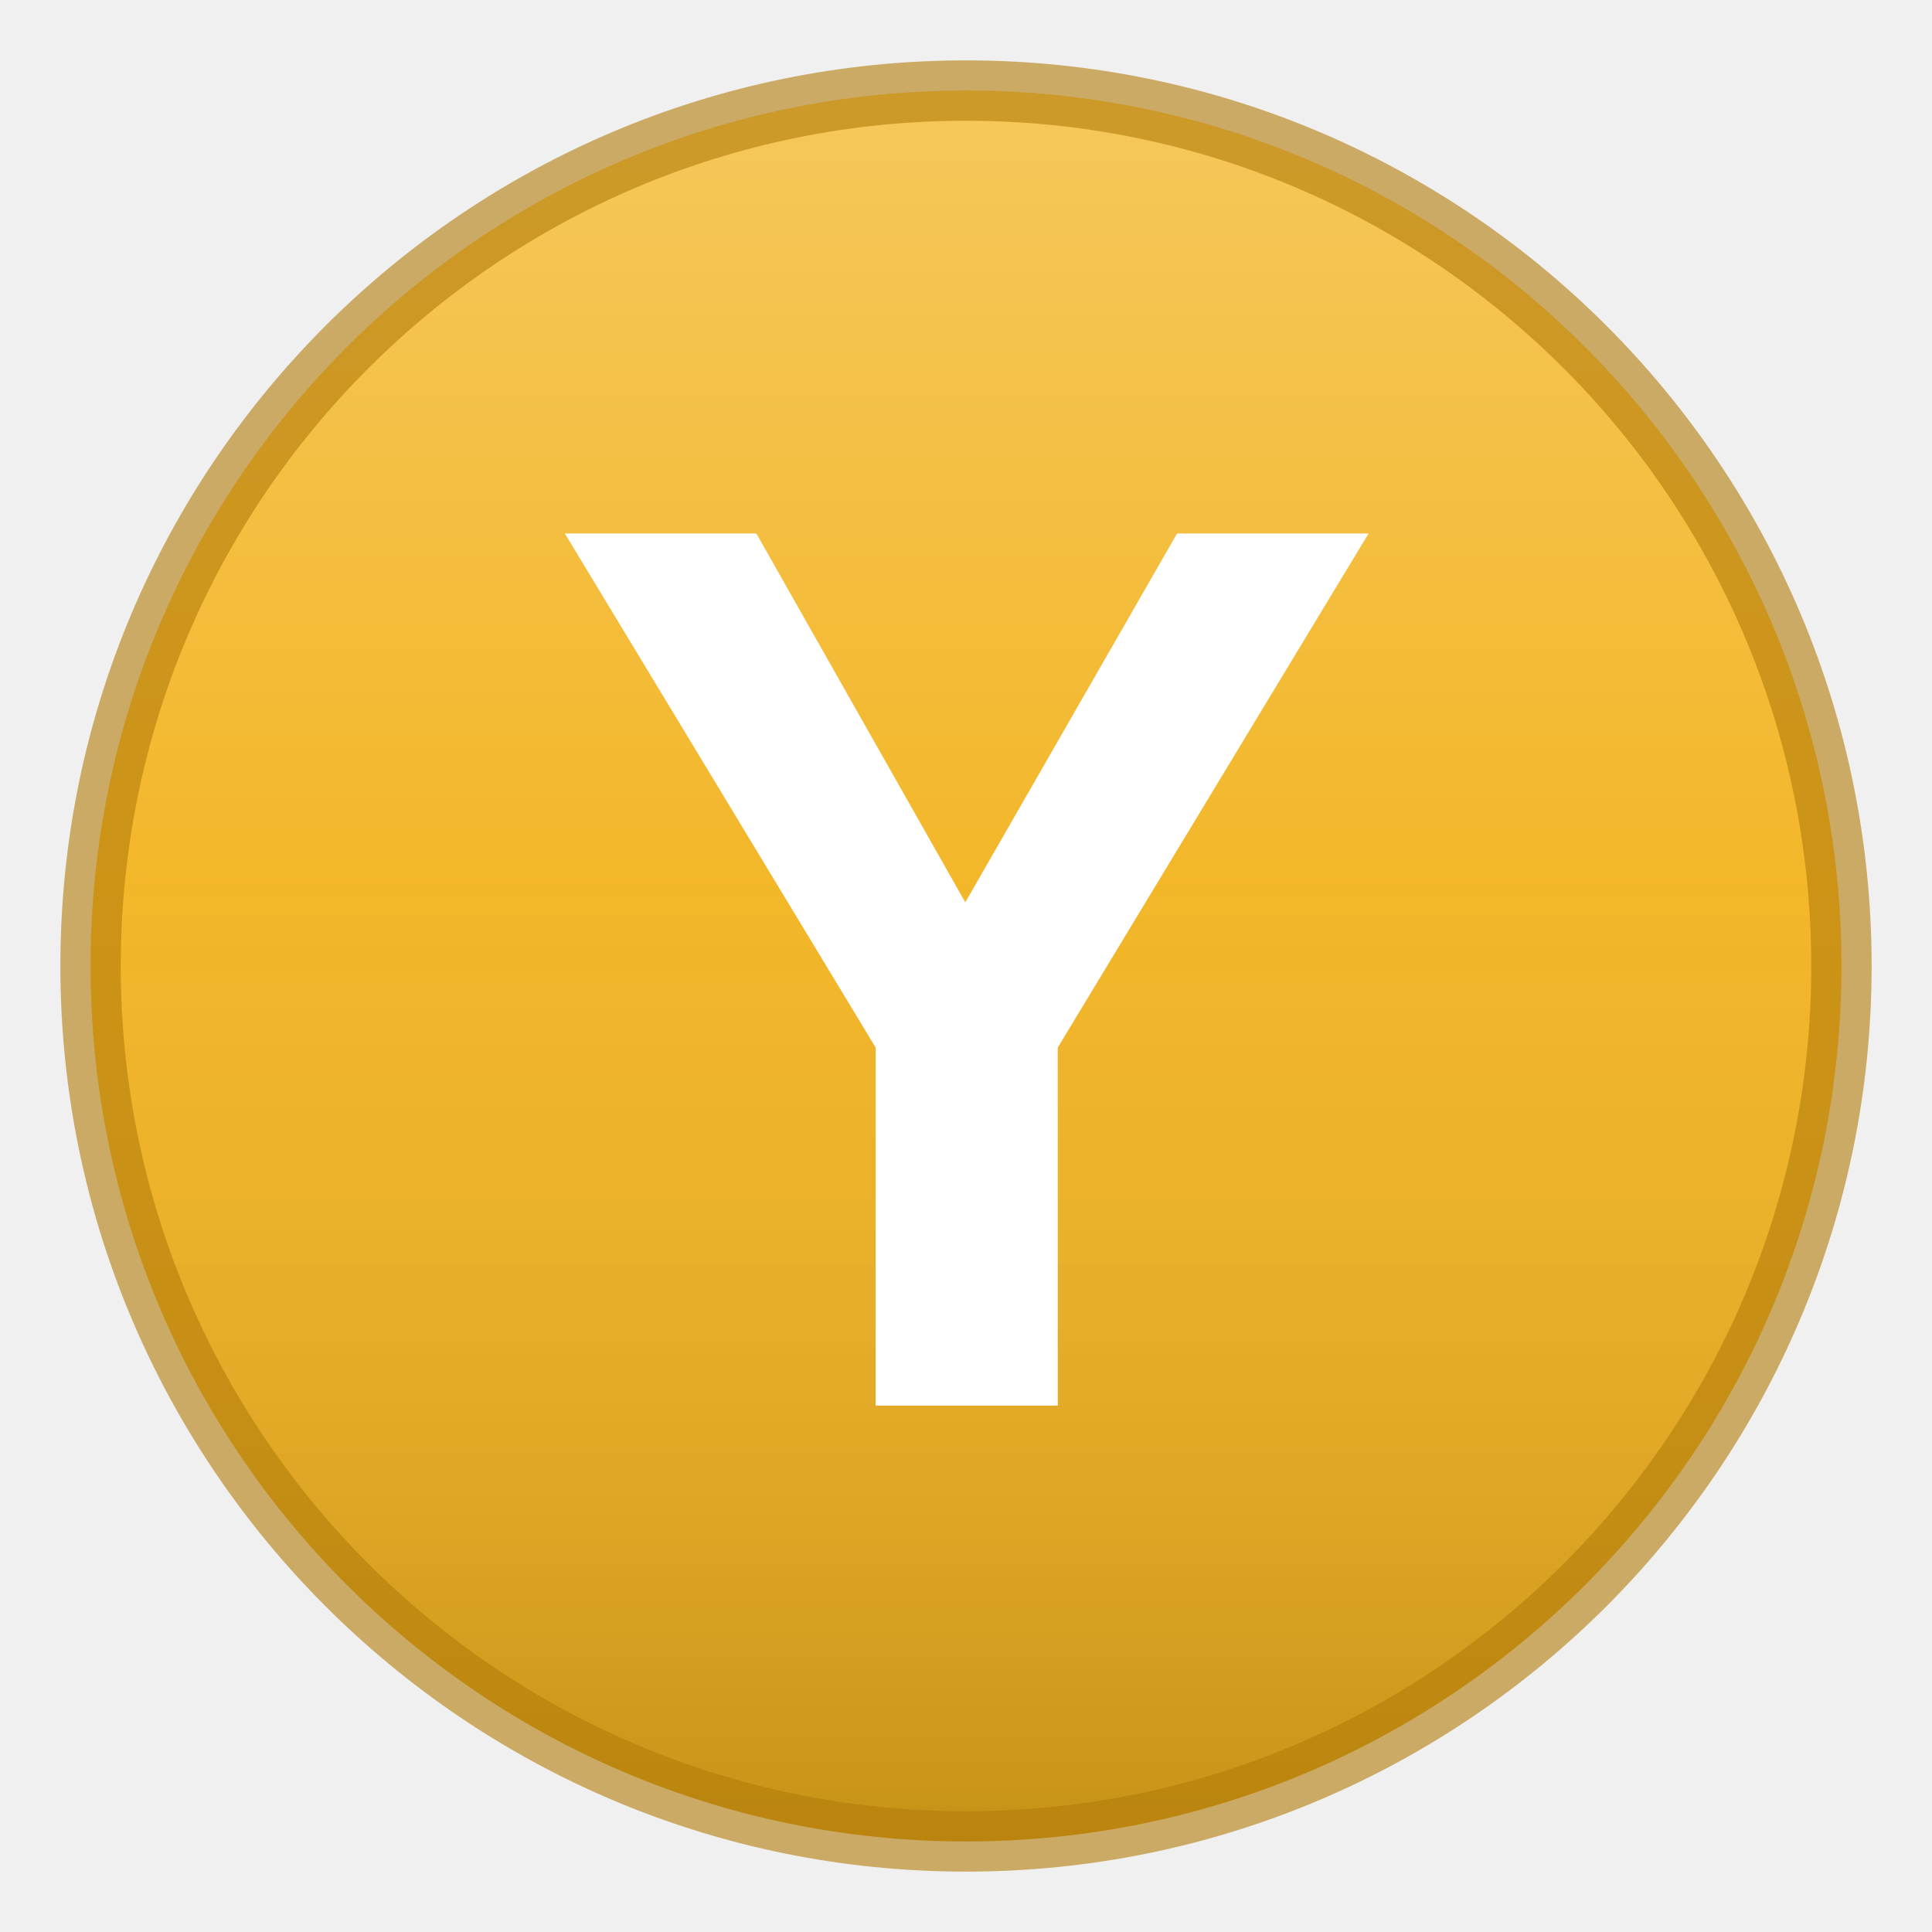
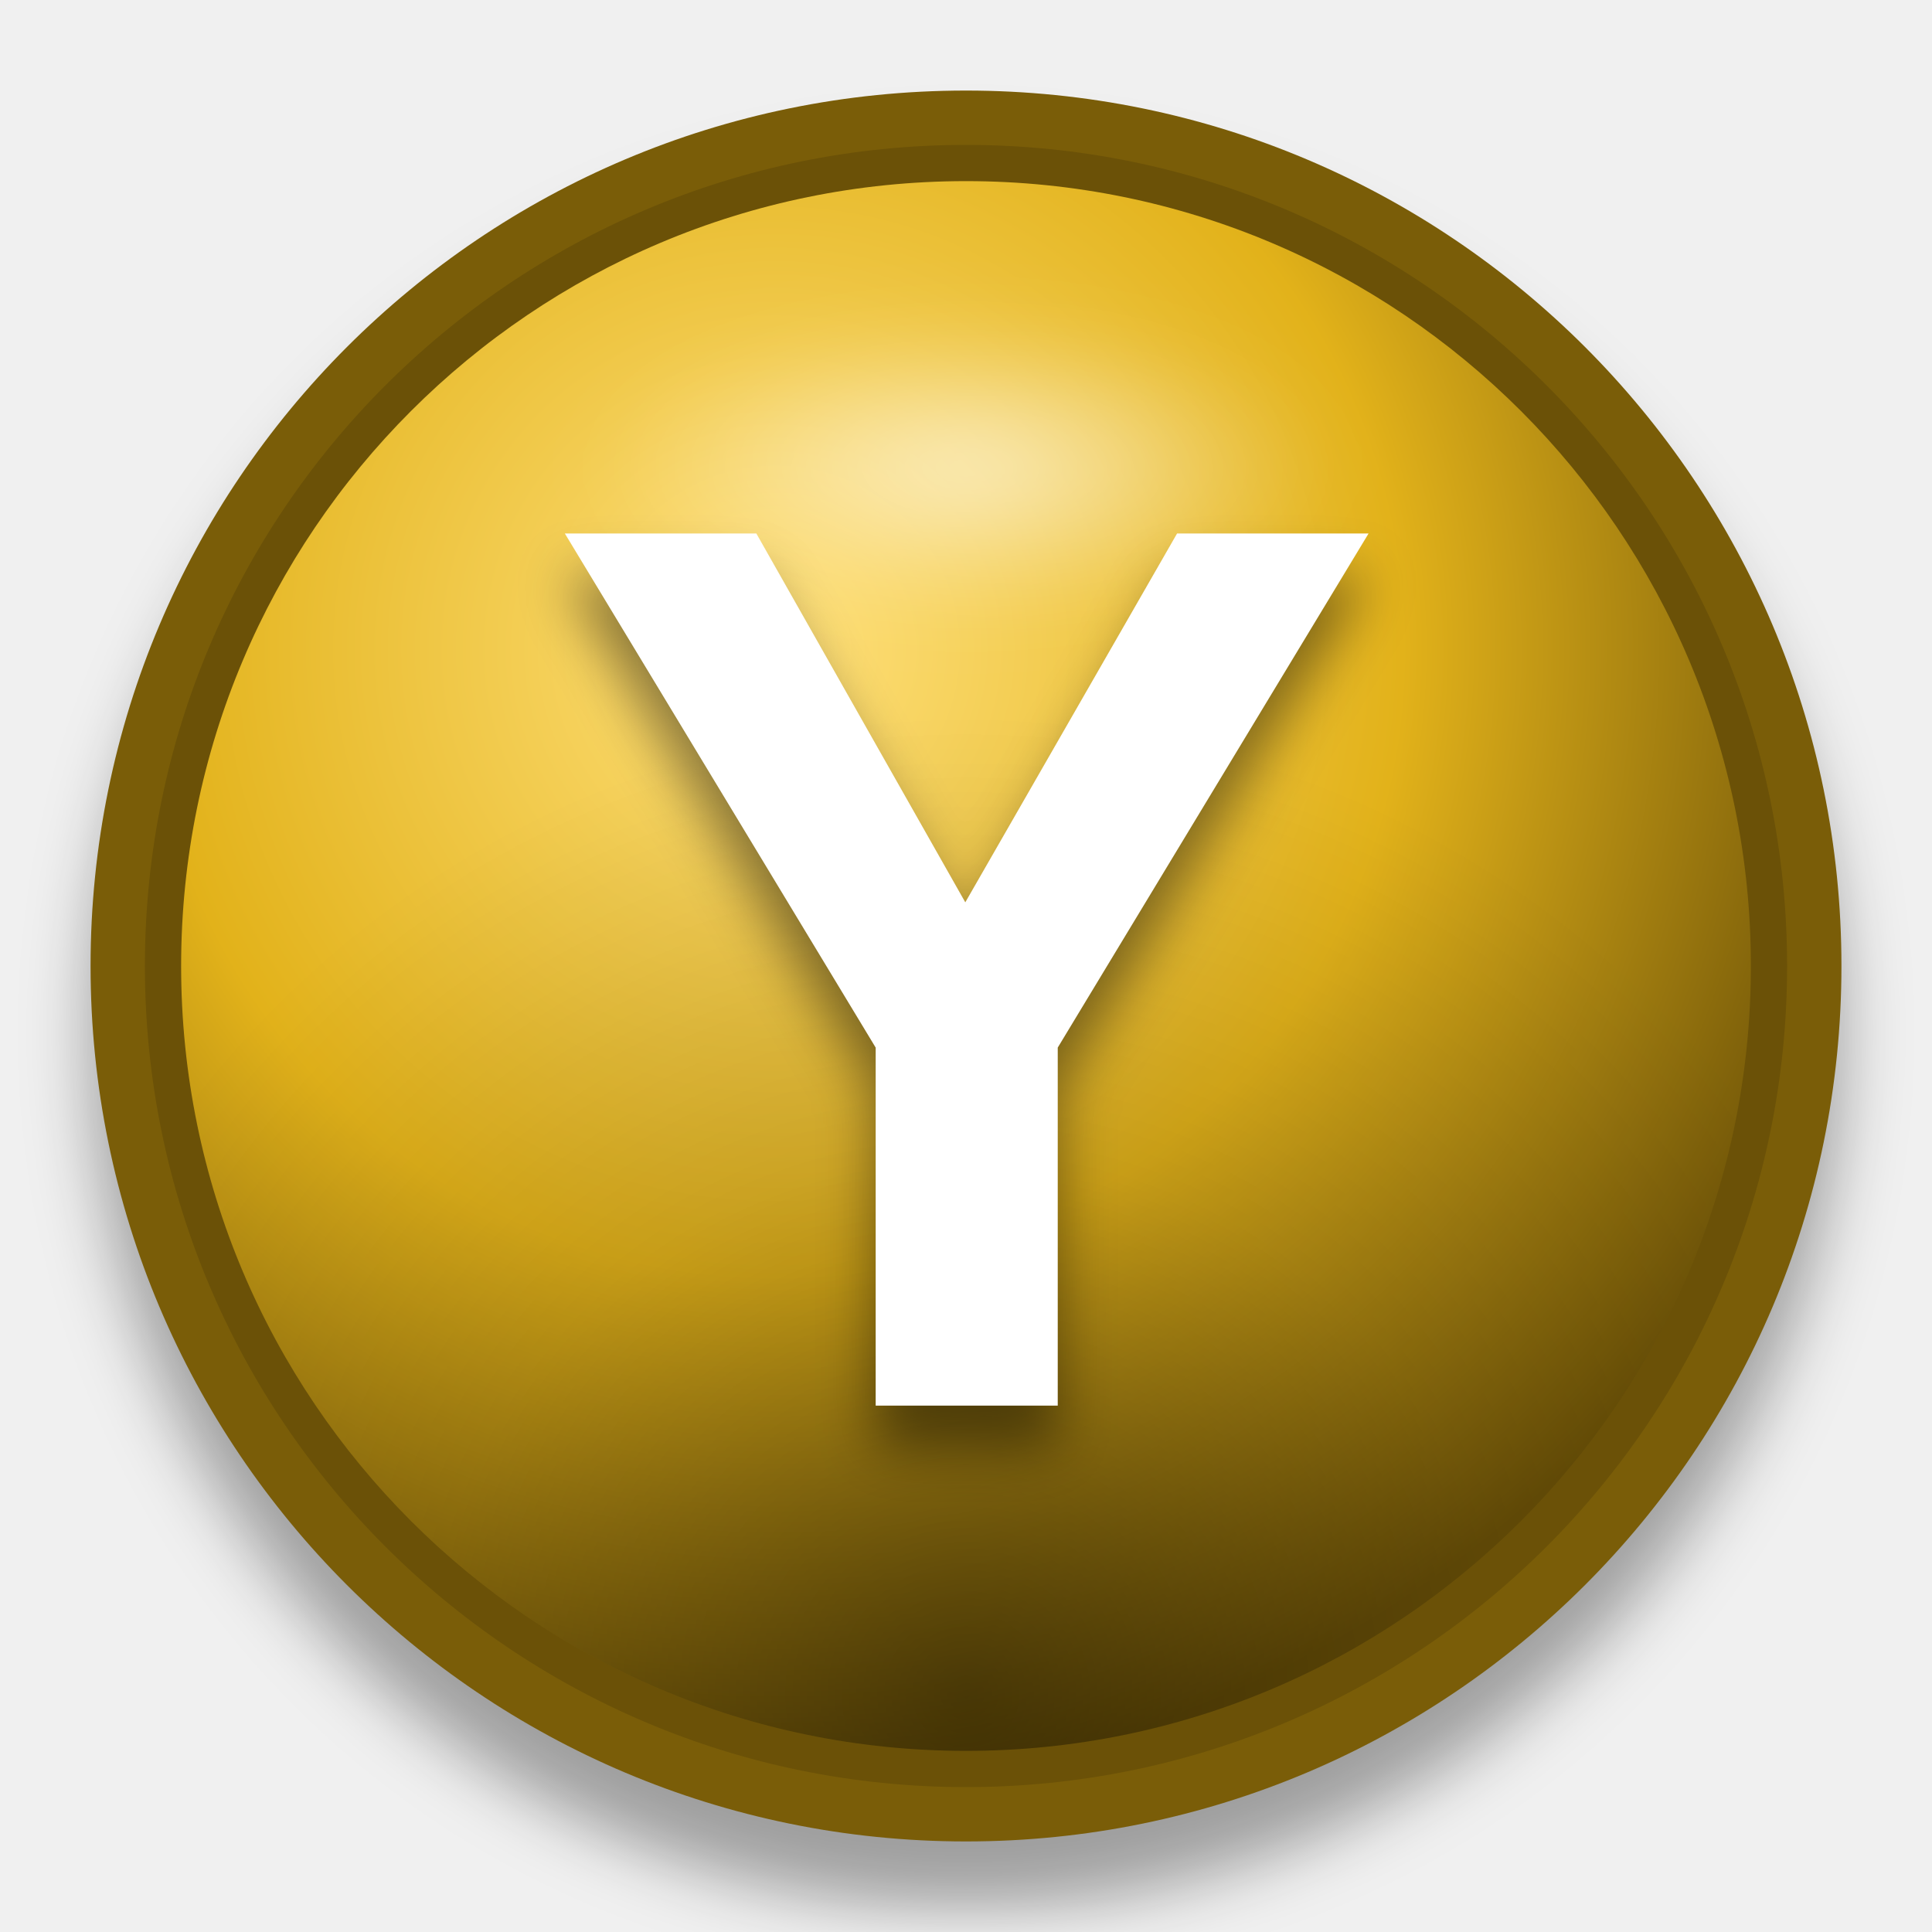
<svg xmlns="http://www.w3.org/2000/svg" width="64" height="64" viewBox="0 0 64 64">
  <defs>
-     <linearGradient id="sheen" x1="0" y1="0" x2="0" y2="1">
-       <stop offset="0%" stop-color="#FFFFFF" stop-opacity="0.28" />
-       <stop offset="45%" stop-color="#FFFFFF" stop-opacity="0.06" />
-       <stop offset="100%" stop-color="#000000" stop-opacity="0.18" />
-     </linearGradient>
+     <radialGradient id="dome" cx="38%" cy="30%" r="72%">
+       <stop offset="0%" stop-color="#FFE07A" />
+       <stop offset="55%" stop-color="#E2B21A" />
+       <stop offset="100%" stop-color="#6B5107" />
+     </radialGradient>
+     <radialGradient id="occ" cx="50%" cy="96%" r="62%">
+       <stop offset="0%" stop-color="#000000" stop-opacity="0.42" />
+       <stop offset="55%" stop-color="#000000" stop-opacity="0.12" />
+       <stop offset="100%" stop-color="#000000" stop-opacity="0" />
+     </radialGradient>
+     <radialGradient id="spec" cx="50%" cy="50%" r="50%">
+       <stop offset="0%" stop-color="#FFFFFF" stop-opacity="0.62" />
+       <stop offset="70%" stop-color="#FFFFFF" stop-opacity="0.14" />
+       <stop offset="100%" stop-color="#FFFFFF" stop-opacity="0" />
+     </radialGradient>
+     <filter id="soft" x="-30%" y="-30%" width="160%" height="160%">
+       <feGaussianBlur stdDeviation="1.1" />
+     </filter>
+     <filter id="tshadow" x="-30%" y="-30%" width="160%" height="160%">
+       <feGaussianBlur stdDeviation="0.9" />
+     </filter>
  </defs>
-   <circle cx="32" cy="32" r="29" fill="#F2B21C" />
-   <circle cx="32" cy="32" r="29" fill="url(#sheen)" />
-   <circle cx="32" cy="32" r="29" fill="none" stroke="#B37C08" stroke-width="2" opacity="0.6" />
+   <ellipse cx="32" cy="34.2" rx="29" ry="29" fill="#000000" opacity="0.34" filter="url(#soft)" />
+   <circle cx="32" cy="32" r="29" fill="#7A5D08" />
+   <circle cx="32" cy="32" r="27.2" fill="#6B5107" />
+   <circle cx="32" cy="32" r="26" fill="url(#dome)" />
+   <circle cx="32" cy="32" r="26" fill="url(#occ)" />
+   <ellipse cx="32" cy="15.5" rx="12.5" ry="5.2" fill="url(#spec)" filter="url(#soft)" />
+   <text x="32" y="33.4" text-anchor="middle" dominant-baseline="central" filter="url(#tshadow)" font-family="Liberation Sans, Nimbus Sans, DejaVu Sans, Arial, sans-serif" font-weight="bold" font-size="42" fill="#000000" opacity="0.45">Y</text>
  <text x="32" y="32" text-anchor="middle" dominant-baseline="central" font-family="Liberation Sans, Nimbus Sans, DejaVu Sans, Arial, sans-serif" font-weight="bold" font-size="42" fill="#FFFFFF">Y</text>
</svg>
